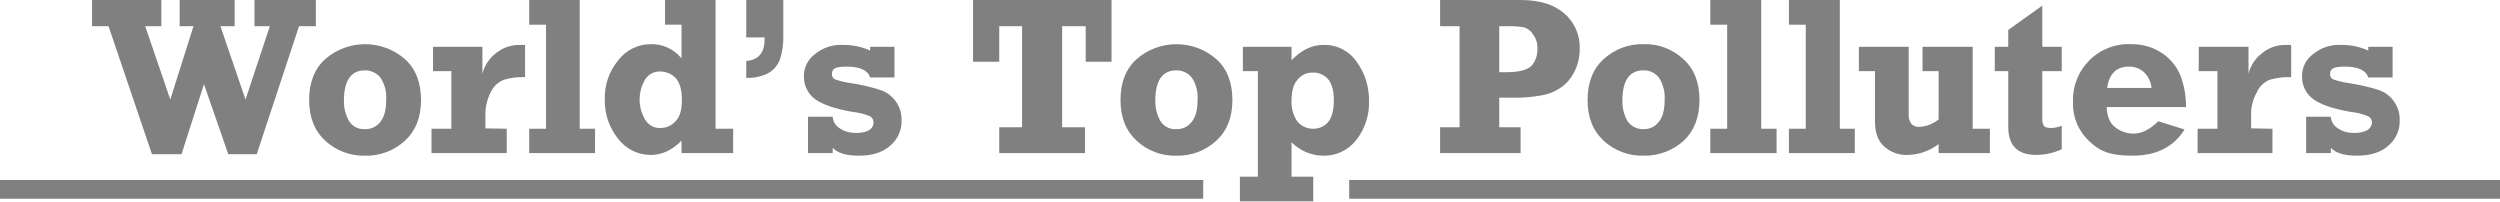
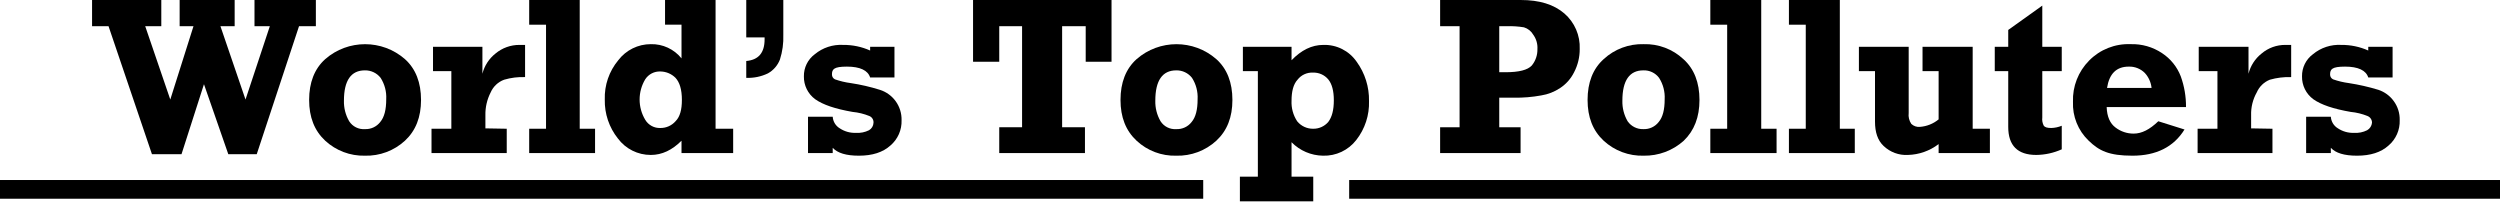
<svg xmlns="http://www.w3.org/2000/svg" id="Header" viewBox="152.6 0 668 53.75">
-   <defs>
-     <style>
-       #Header {
-         fill: gray;
-       }
-     </style>
-   </defs>
  <g id="Header">
    <g>
      <path d="M262.1,94.1,250.5,59.9h-4.4v-7h18.5v7h-4.3L267,79.5l6.2-19.6h-3.7v-7h14.7v7h-3.8l6.7,19.6,6.5-19.6h-4.1v-7h16.4v7h-4.5L290.1,94.1h-7.6L276,75.4l-6,18.7Z" transform="translate(-68.9 -52.9)" />
      <path d="M319,94.5a15.1,15.1,0,0,1-10.6-4c-2.9-2.7-4.3-6.3-4.3-10.9s1.4-8.3,4.3-10.9a16.2,16.2,0,0,1,21.3,0c2.9,2.6,4.3,6.3,4.3,10.9s-1.4,8.2-4.3,10.9A15.2,15.2,0,0,1,319,94.5Zm0-7.1a4.9,4.9,0,0,0,4.1-1.9c1.1-1.3,1.6-3.3,1.6-6.1a9.6,9.6,0,0,0-1.5-5.7,5.2,5.2,0,0,0-4.2-2c-3.7,0-5.6,2.7-5.6,8.1a10.4,10.4,0,0,0,1.4,5.5A4.6,4.6,0,0,0,319,87.4Z" transform="translate(-68.9 -52.9)" />
      <path d="M356.9,87.3v6.5H336.8V87.3h5.3V71.9h-4.9V65.4h13.2v7.2a10,10,0,0,1,3.5-5.4,9.9,9.9,0,0,1,6.4-2.3h1.5v8.6a17.4,17.4,0,0,0-5.6.7,6.3,6.3,0,0,0-3.6,3.4,12.8,12.8,0,0,0-1.4,6.1v3.5Z" transform="translate(-68.9 -52.9)" />
      <path d="M362.9,93.8V87.3h4.5V59.5h-4.5V52.9h13.5V87.3h4.1v6.5Z" transform="translate(-68.9 -52.9)" />
      <path d="M417.4,87.3v6.5H403.6V90.5c-2.5,2.5-5.2,3.8-8.2,3.8a10.9,10.9,0,0,1-8.8-4.4,16.1,16.1,0,0,1-3.5-10.4A15.6,15.6,0,0,1,386.7,69a10.9,10.9,0,0,1,8.7-4.3,10.2,10.2,0,0,1,8.2,3.8v-9h-4.4V52.9h13.5V87.3Zm-13.7-7.7c0-2.8-.6-4.7-1.7-5.9a5.8,5.8,0,0,0-4-1.7,4.6,4.6,0,0,0-4.1,2.1,10.5,10.5,0,0,0,0,10.8,4.5,4.5,0,0,0,4.1,2.2,5.3,5.3,0,0,0,4-1.8C403.2,84.1,403.7,82.2,403.7,79.6Z" transform="translate(-68.9 -52.9)" />
      <path d="M420.9,73.7V69.2c3.3-.3,4.9-2.2,4.9-5.8v-.5h-4.9v-10h9.9v9.3a19.4,19.4,0,0,1-.9,6.6,7.2,7.2,0,0,1-3.2,3.7A12.2,12.2,0,0,1,420.9,73.7Z" transform="translate(-68.9 -52.9)" />
      <path d="M437.4,93.8V84.1H444a3.9,3.9,0,0,0,1.9,3.1,7.3,7.3,0,0,0,4.3,1.2,6.8,6.8,0,0,0,3.5-.7,2.4,2.4,0,0,0,1.2-2,1.8,1.8,0,0,0-1.1-1.8,16,16,0,0,0-4.5-1.1c-4.6-.8-7.9-1.9-10-3.4a7.4,7.4,0,0,1-3-6.1,7.2,7.2,0,0,1,2.9-5.9,10.9,10.9,0,0,1,7.6-2.5,17.2,17.2,0,0,1,7.2,1.5v-1h6.5v8.2H454c-.6-1.9-2.7-2.9-6.2-2.9s-4,.7-4,2.1a1.4,1.4,0,0,0,.8,1.3,21.1,21.1,0,0,0,4.2,1,51.4,51.4,0,0,1,7.8,1.8,8.3,8.3,0,0,1,5.8,8.1,8.5,8.5,0,0,1-3,6.8q-3,2.7-8.4,2.7c-3.4,0-5.7-.7-7-2.1v1.4Z" transform="translate(-68.9 -52.9)" />
      <path d="M488.5,93.8V86.9h6.1v-27h-6.1v9.5h-7V52.9h37V69.4h-6.9V59.9h-6.3v27h6.1v6.9Z" transform="translate(-68.9 -52.9)" />
      <path d="M535.8,94.5a14.9,14.9,0,0,1-10.6-4c-2.9-2.7-4.3-6.3-4.3-10.9s1.4-8.3,4.3-10.9a16.2,16.2,0,0,1,21.3,0c2.9,2.6,4.3,6.3,4.3,10.9s-1.4,8.2-4.3,10.9A15.2,15.2,0,0,1,535.8,94.5Zm0-7.1a4.9,4.9,0,0,0,4.1-1.9c1.1-1.3,1.6-3.3,1.6-6.1a9.6,9.6,0,0,0-1.5-5.7,5.2,5.2,0,0,0-4.2-2c-3.7,0-5.6,2.7-5.6,8.1a10.4,10.4,0,0,0,1.4,5.5A4.6,4.6,0,0,0,535.8,87.4Z" transform="translate(-68.9 -52.9)" />
      <path d="M572.4,100.1v6.6H552.8v-6.6h4.8V71.9h-4V65.4h13V69c2.6-2.7,5.4-4.1,8.5-4.1a10.4,10.4,0,0,1,8.9,4.5,17.3,17.3,0,0,1,3.3,10.5,16,16,0,0,1-3.4,10.4,10.8,10.8,0,0,1-8.9,4.2,12,12,0,0,1-8.4-3.6v9.2Zm5.5-20.4c0-2.5-.5-4.4-1.5-5.6a5.1,5.1,0,0,0-4.1-1.8,4.9,4.9,0,0,0-4.1,1.9c-1.1,1.2-1.6,3.1-1.6,5.6a9.2,9.2,0,0,0,1.5,5.5,5.4,5.4,0,0,0,4.3,2,5.2,5.2,0,0,0,4-1.8C577.4,84.2,577.9,82.3,577.9,79.7Z" transform="translate(-68.9 -52.9)" />
      <path d="M627.8,86.9v6.9H606.3V86.9h5.2v-27h-5.2v-7h21.5c5.1,0,8.9,1.2,11.7,3.6a11.9,11.9,0,0,1,4.1,9.5,13.2,13.2,0,0,1-1.5,6.2,10.8,10.8,0,0,1-3.7,4.2,12.7,12.7,0,0,1-5.1,2,36.9,36.9,0,0,1-7.3.6h-3.9v7.9Zm-5.7-14.7h1.6c3.7,0,6-.6,7.1-1.8a6.7,6.7,0,0,0,1.5-4.4,5.9,5.9,0,0,0-1.1-3.8,4.3,4.3,0,0,0-2.5-2,23.9,23.9,0,0,0-4.6-.3h-2Z" transform="translate(-68.9 -52.9)" />
      <path d="M660.7,94.5a15.1,15.1,0,0,1-10.7-4c-2.9-2.7-4.3-6.3-4.3-10.9s1.4-8.3,4.3-10.9a15.1,15.1,0,0,1,10.7-4,14.9,14.9,0,0,1,10.6,4c2.9,2.6,4.3,6.3,4.3,10.9s-1.4,8.2-4.2,10.9A15.6,15.6,0,0,1,660.7,94.5Zm-.1-7.1a4.9,4.9,0,0,0,4.1-1.9c1.1-1.3,1.6-3.3,1.6-6.1a9.6,9.6,0,0,0-1.5-5.7,5,5,0,0,0-4.2-2c-3.7,0-5.6,2.7-5.6,8.1a10.4,10.4,0,0,0,1.4,5.5A4.9,4.9,0,0,0,660.6,87.4Z" transform="translate(-68.9 -52.9)" />
      <path d="M678.5,93.8V87.3H683V59.5h-4.5V52.9h13.6V87.3h4.1v6.5Z" transform="translate(-68.9 -52.9)" />
      <path d="M699.5,93.8V87.3H704V59.5h-4.5V52.9h13.6V87.3h4v6.5Z" transform="translate(-68.9 -52.9)" />
      <path d="M753.2,87.3v6.5H739.5V91.4a14.1,14.1,0,0,1-8.2,2.9,8.7,8.7,0,0,1-6.5-2.4c-1.6-1.5-2.3-3.7-2.3-6.5V71.9h-4.3V65.4h13.3V83.1a4.2,4.2,0,0,0,.7,2.9,2.9,2.9,0,0,0,2.3.8,8.9,8.9,0,0,0,5-2V71.9h-4.3V65.4h13.4V87.3Z" transform="translate(-68.9 -52.9)" />
      <path d="M754.5,71.9V65.4h3.6V60.9l9.1-6.5v11h5.2v6.5h-5.2V84.3a3.7,3.7,0,0,0,.4,2.2c.3.4.9.6,2,.6a7.9,7.9,0,0,0,2.8-.6v6.3a17.1,17.1,0,0,1-6.8,1.5q-7.5,0-7.5-7.5V71.9Z" transform="translate(-68.9 -52.9)" />
      <path d="M798.2,85.3l7,2.2c-2.9,4.7-7.6,7-13.9,7s-8.9-1.3-11.7-4a13.6,13.6,0,0,1-4.2-10.4,14.9,14.9,0,0,1,4.3-11,14.7,14.7,0,0,1,11.1-4.4,14.3,14.3,0,0,1,8.4,2.4,13,13,0,0,1,5,6.2,23.5,23.5,0,0,1,1.4,8.2H784.4c.1,2.6.9,4.4,2.4,5.5a7.9,7.9,0,0,0,4.8,1.6C793.8,88.6,795.9,87.5,798.2,85.3Zm-1.8-8.9a7,7,0,0,0-1.8-4,5.8,5.8,0,0,0-4.3-1.7c-3.3,0-5.2,1.9-5.8,5.7Z" transform="translate(-68.9 -52.9)" />
      <path d="M828.7,87.3v6.5h-20V87.3H814V71.9h-5V65.4h13.3v7.2a10,10,0,0,1,3.5-5.4,9.7,9.7,0,0,1,6.4-2.3h1.5v8.6a18.5,18.5,0,0,0-5.7.7,6.4,6.4,0,0,0-3.5,3.4,11.7,11.7,0,0,0-1.5,6.1v3.5Z" transform="translate(-68.9 -52.9)" />
      <path d="M837.7,93.8V84.1h6.6a3.9,3.9,0,0,0,1.9,3.1,7.3,7.3,0,0,0,4.3,1.2,6.8,6.8,0,0,0,3.5-.7,2.6,2.6,0,0,0,1.3-2,1.9,1.9,0,0,0-1.2-1.8,16,16,0,0,0-4.5-1.1c-4.6-.8-7.9-1.9-10-3.4a7.4,7.4,0,0,1-3-6.1,7.2,7.2,0,0,1,2.9-5.9,10.9,10.9,0,0,1,7.6-2.5,17.2,17.2,0,0,1,7.2,1.5v-1h6.5v8.2h-6.5c-.6-1.9-2.7-2.9-6.2-2.9s-4,.7-4,2.1a1.4,1.4,0,0,0,.8,1.3,21.1,21.1,0,0,0,4.2,1,56.7,56.7,0,0,1,7.9,1.8,8.3,8.3,0,0,1,4.1,3,8.2,8.2,0,0,1,1.6,5.1,8.5,8.5,0,0,1-3,6.8q-3,2.7-8.4,2.7c-3.4,0-5.7-.7-7-2.1v1.4Z" transform="translate(-68.9 -52.9)" />
    </g>
    <g>
      <rect x="513.1" y="48.1" width="307.5" height="5" />
      <rect x="152.6" y="48.1" width="321.5" height="5" />
    </g>
  </g>
</svg>
